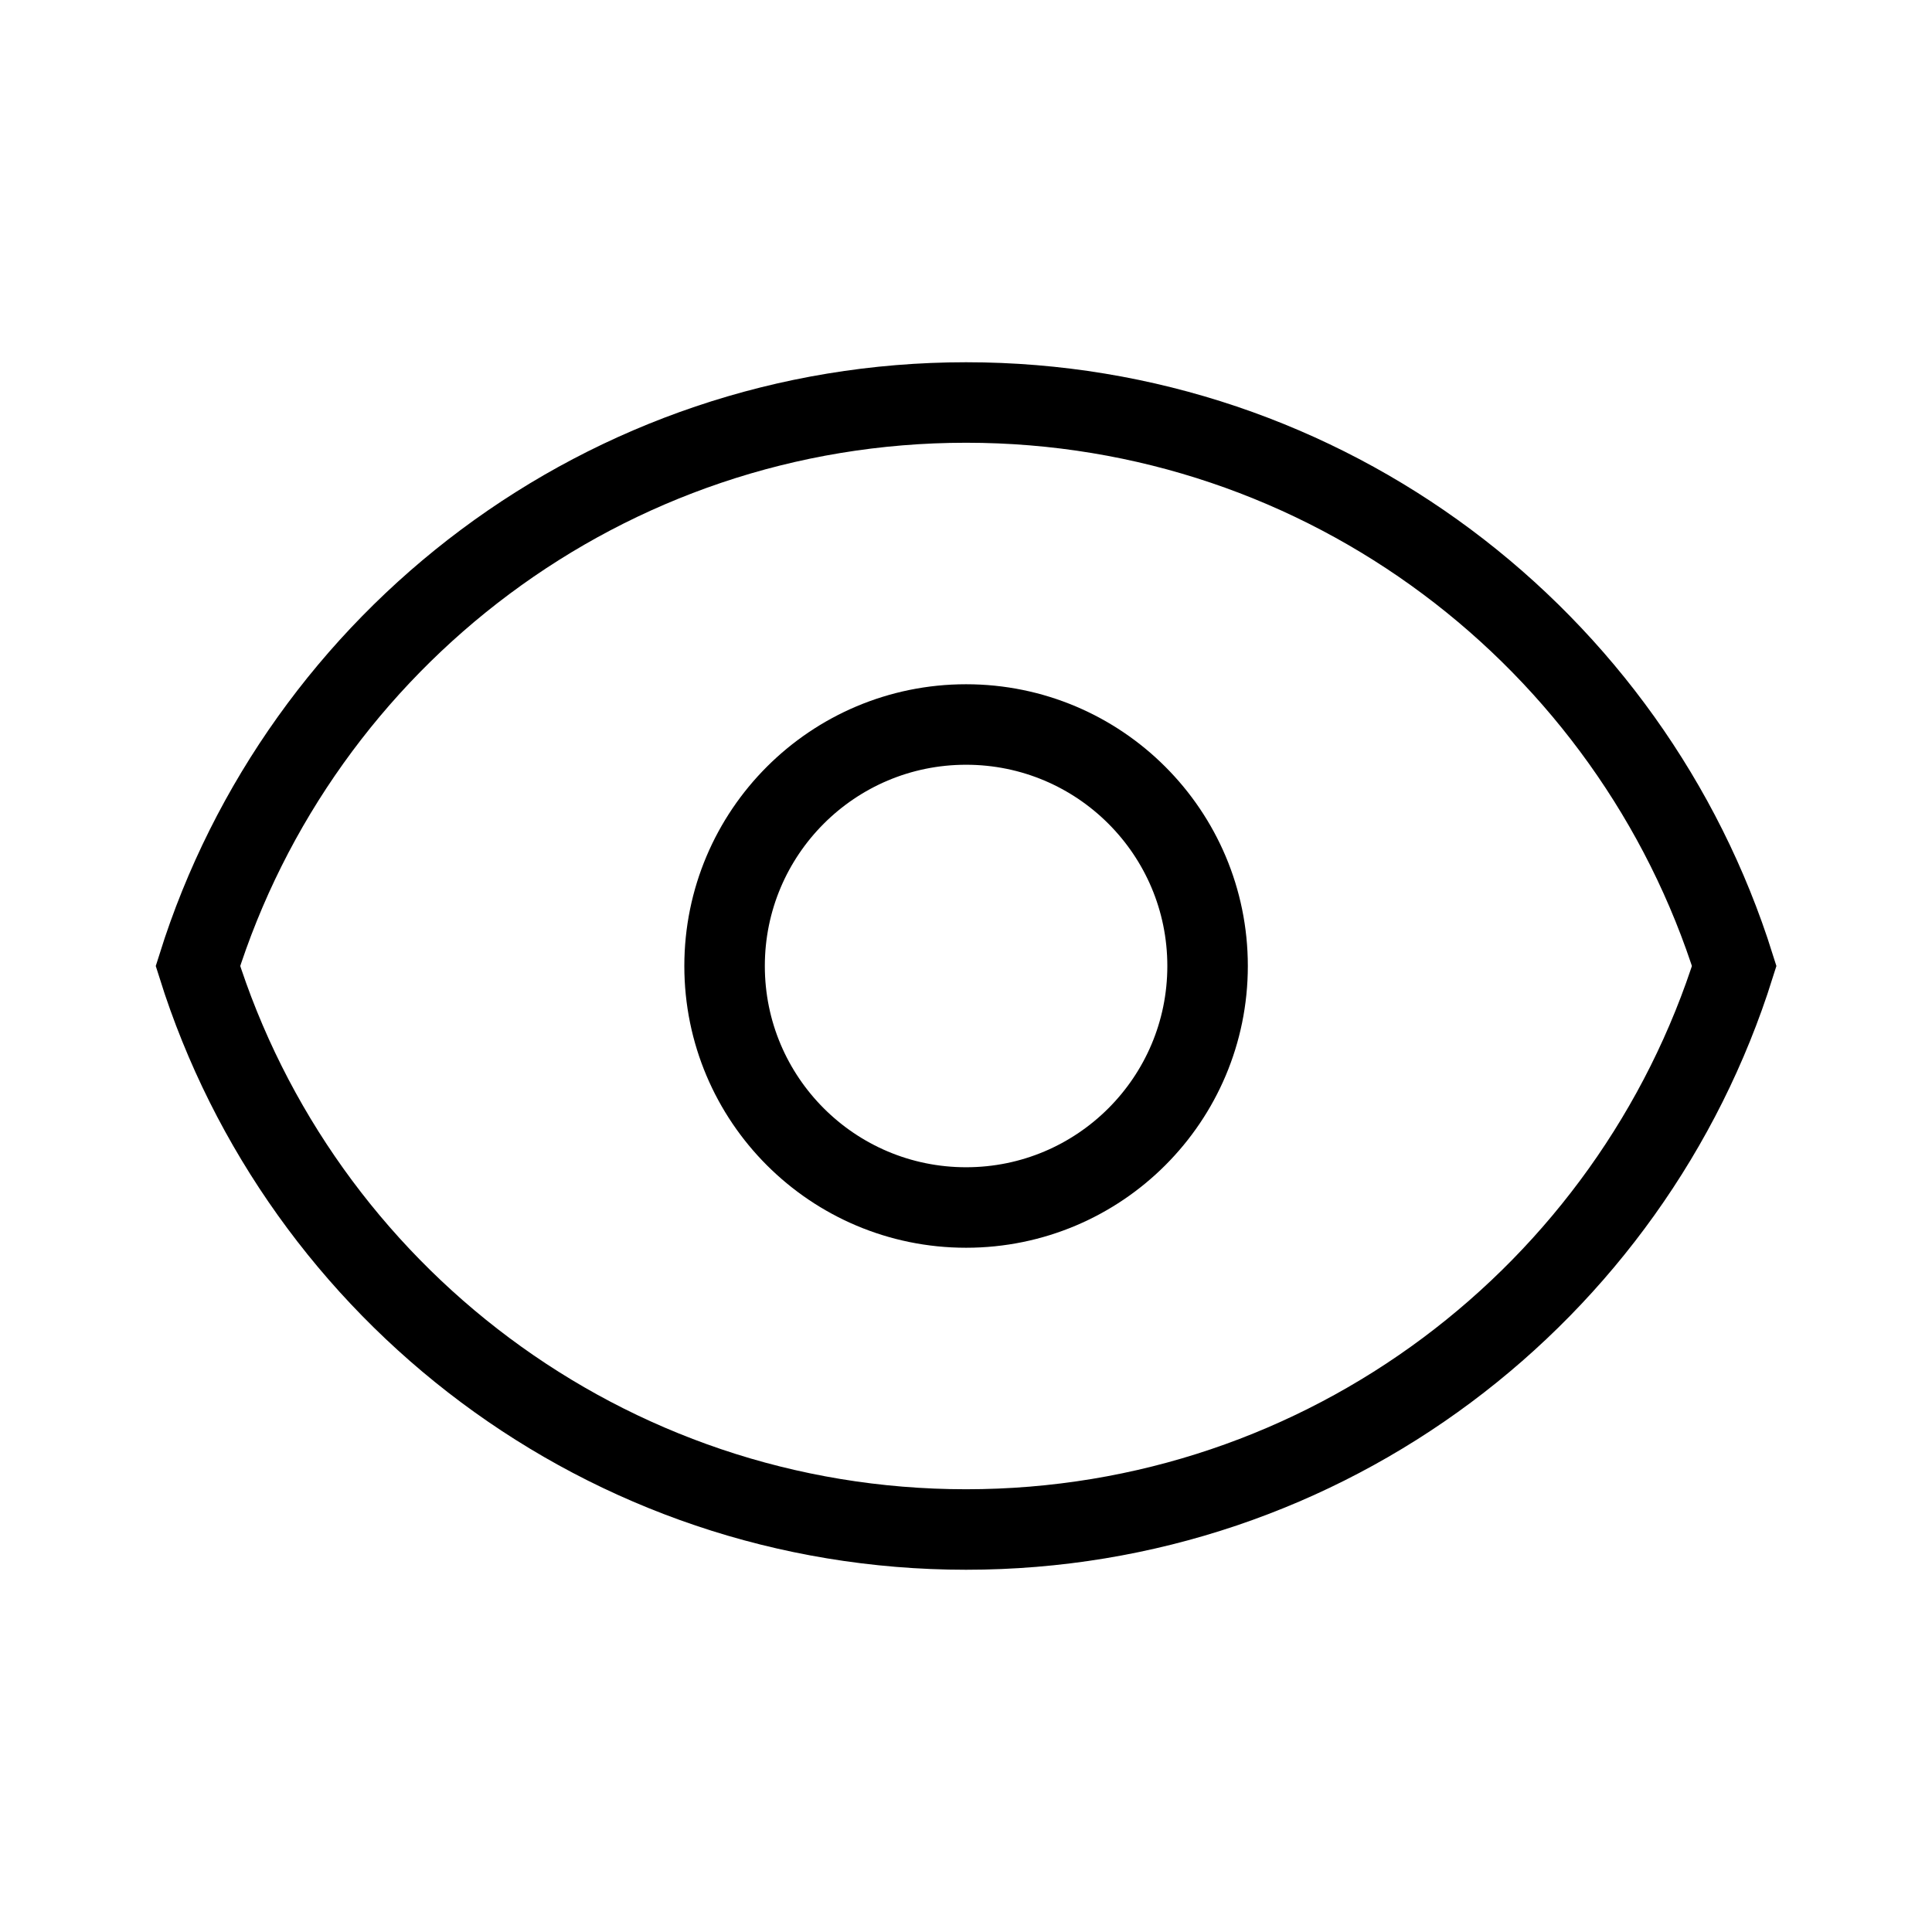
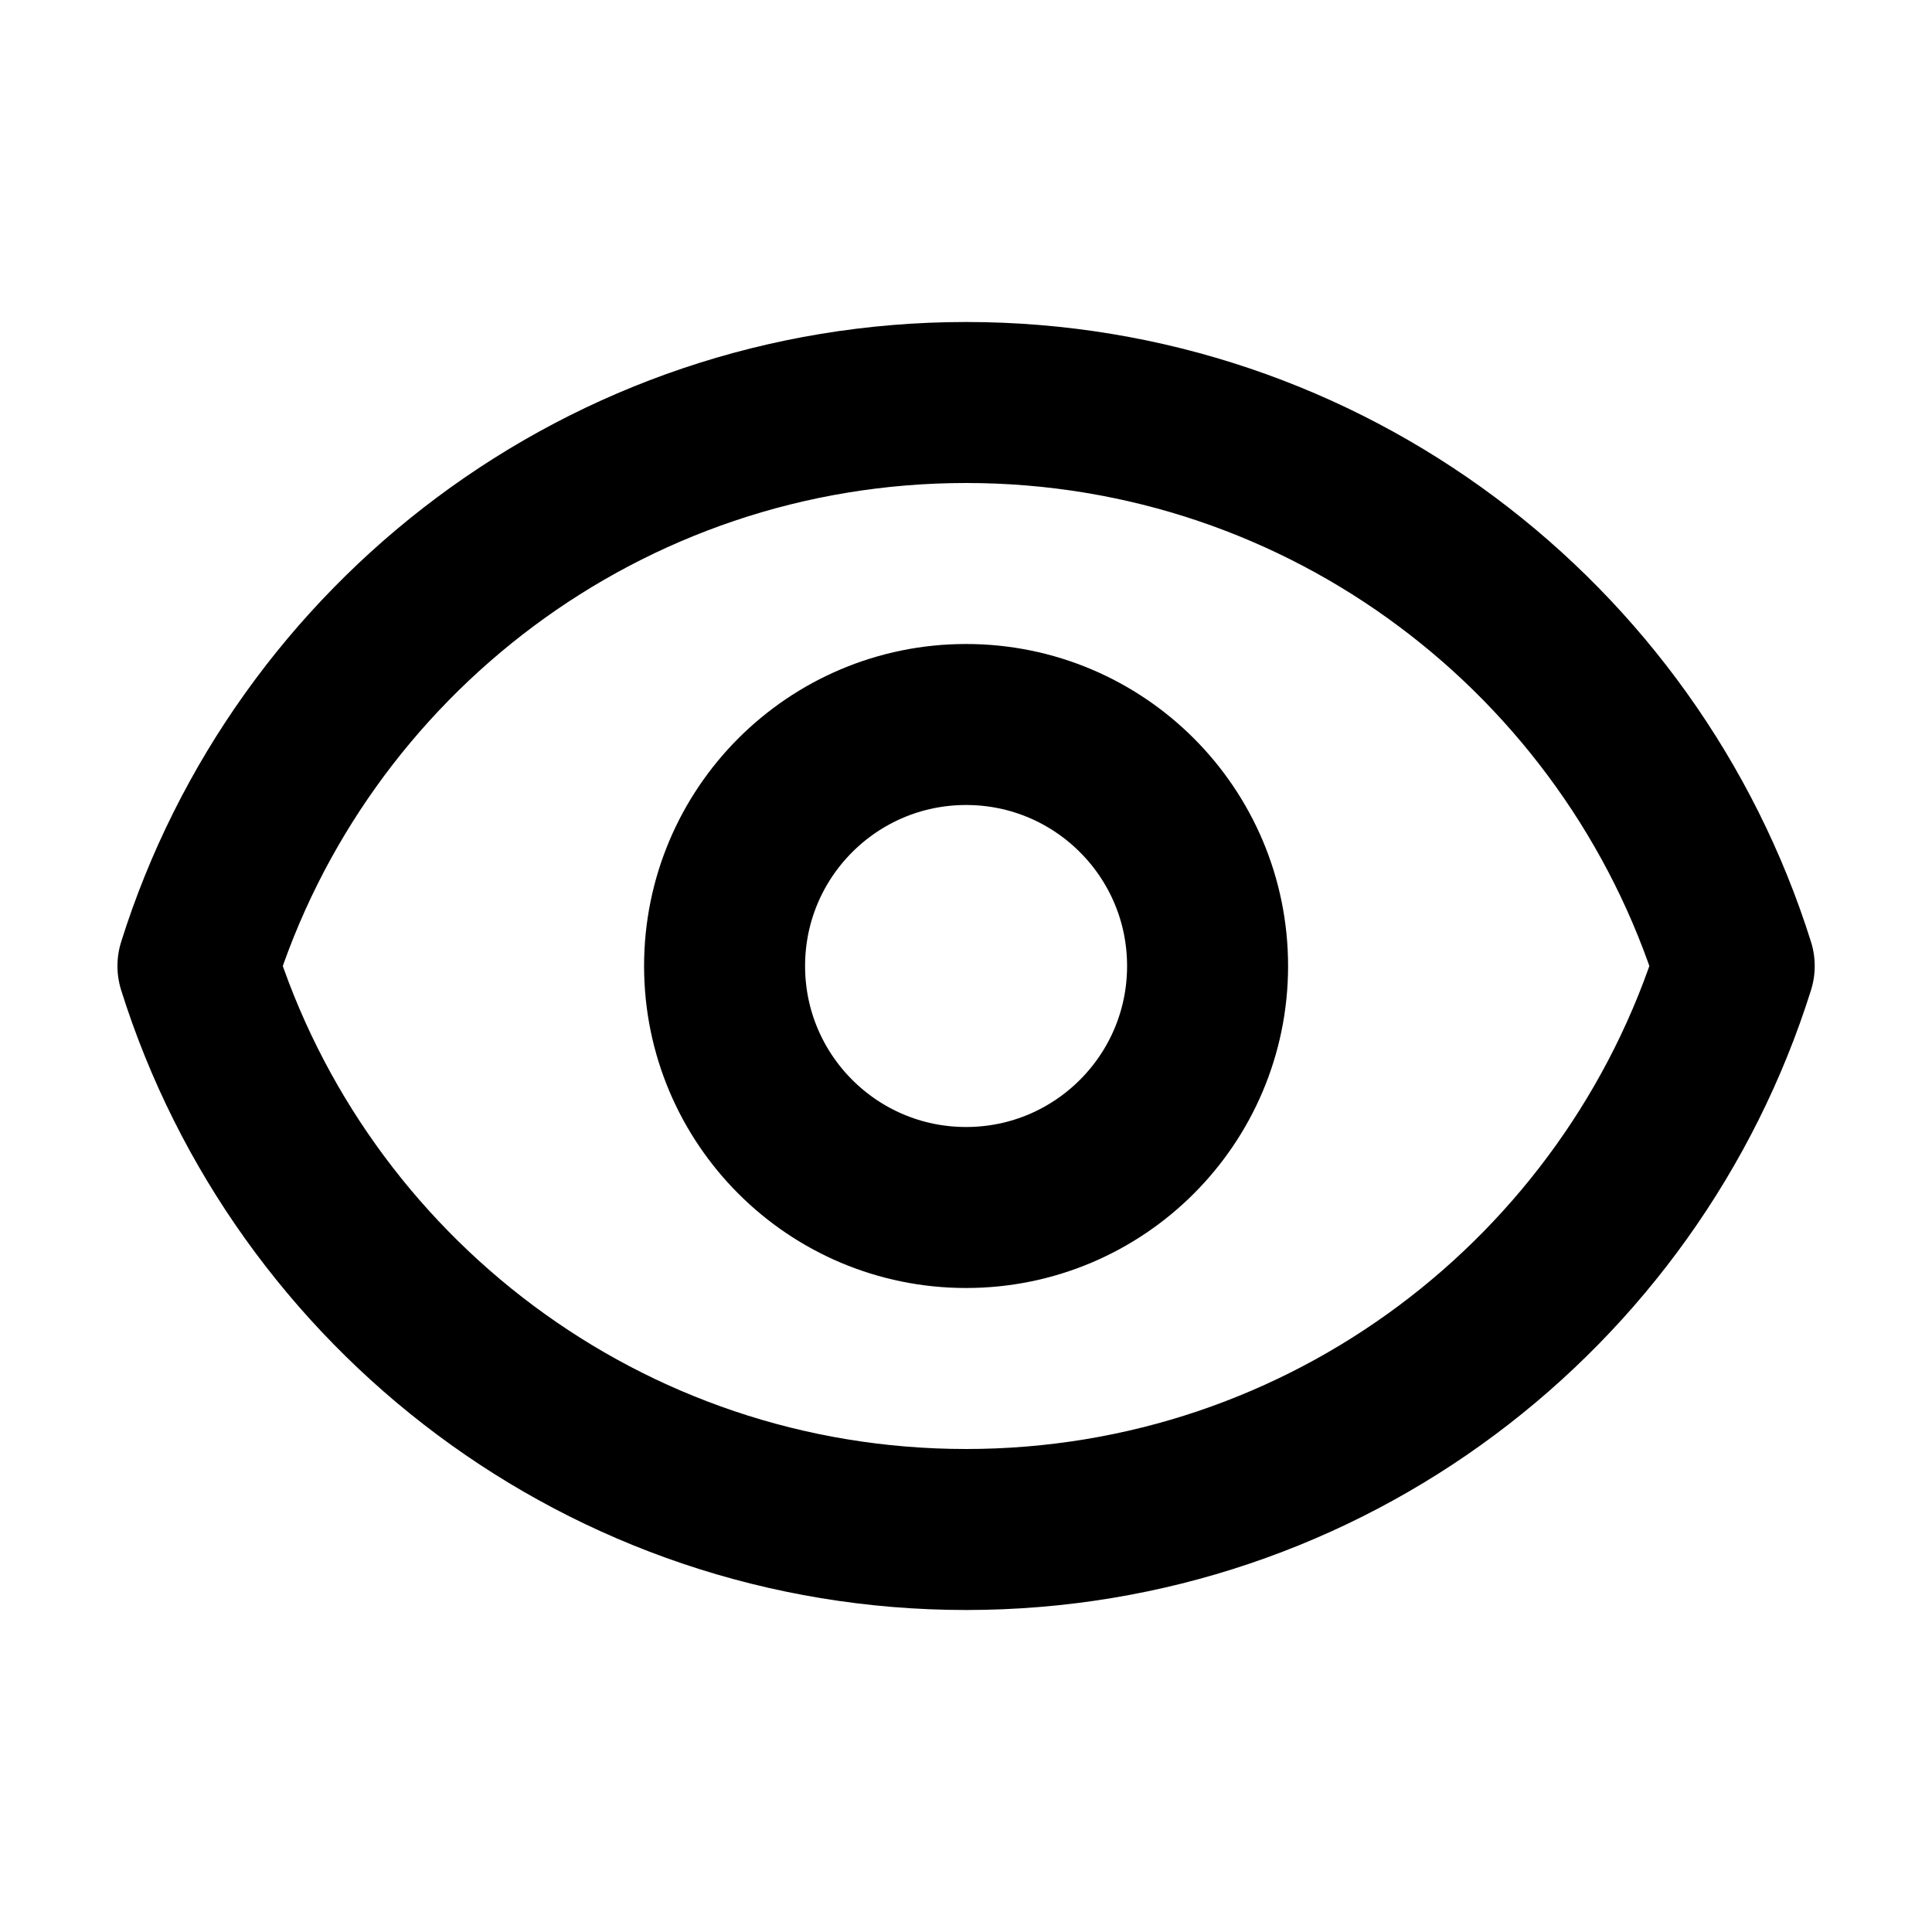
<svg xmlns="http://www.w3.org/2000/svg" width="800px" height="800px" viewBox="0 0 24 24" fill="none">
-   <g id="SVGRepo_bgCarrier" strokeWidth="0" />
-   <g id="SVGRepo_tracerCarrier" strokeLinecap="round" strokeLinejoin="round" />
+   <g id="SVGRepo_bgCarrier" stroke-width="0" />
+   <g id="SVGRepo_tracerCarrier" stroke-linecap="round" stroke-linejoin="round" />
  <g id="SVGRepo_iconCarrier">
-     <path d="M15.001 12C15.001 13.657 13.658 15 12.001 15C10.344 15 9.001 13.657 9.001 12C9.001 10.343 10.344 9 12.001 9C13.658 9 15.001 10.343 15.001 12Z" stroke="#000000" strokeWidth="2" strokeLinecap="round" strokeLinejoin="round" />
-     <path d="M12.001 5C7.524 5 3.733 7.943 2.459 12C3.733 16.057 7.524 19 12.001 19C16.479 19 20.269 16.057 21.543 12C20.269 7.943 16.479 5 12.001 5Z" stroke="#000000" strokeWidth="2" strokeLinecap="round" strokeLinejoin="round" />
+     <path d="M15.001 12C15.001 13.657 13.658 15 12.001 15C10.344 15 9.001 13.657 9.001 12C9.001 10.343 10.344 9 12.001 9C13.658 9 15.001 10.343 15.001 12Z" stroke="#000000" stroke-width="2" stroke-linecap="round" stroke-linejoin="round" />
+     <path d="M12.001 5C7.524 5 3.733 7.943 2.459 12C3.733 16.057 7.524 19 12.001 19C16.479 19 20.269 16.057 21.543 12C20.269 7.943 16.479 5 12.001 5Z" stroke="#000000" stroke-width="2" stroke-linecap="round" stroke-linejoin="round" />
  </g>
</svg>
